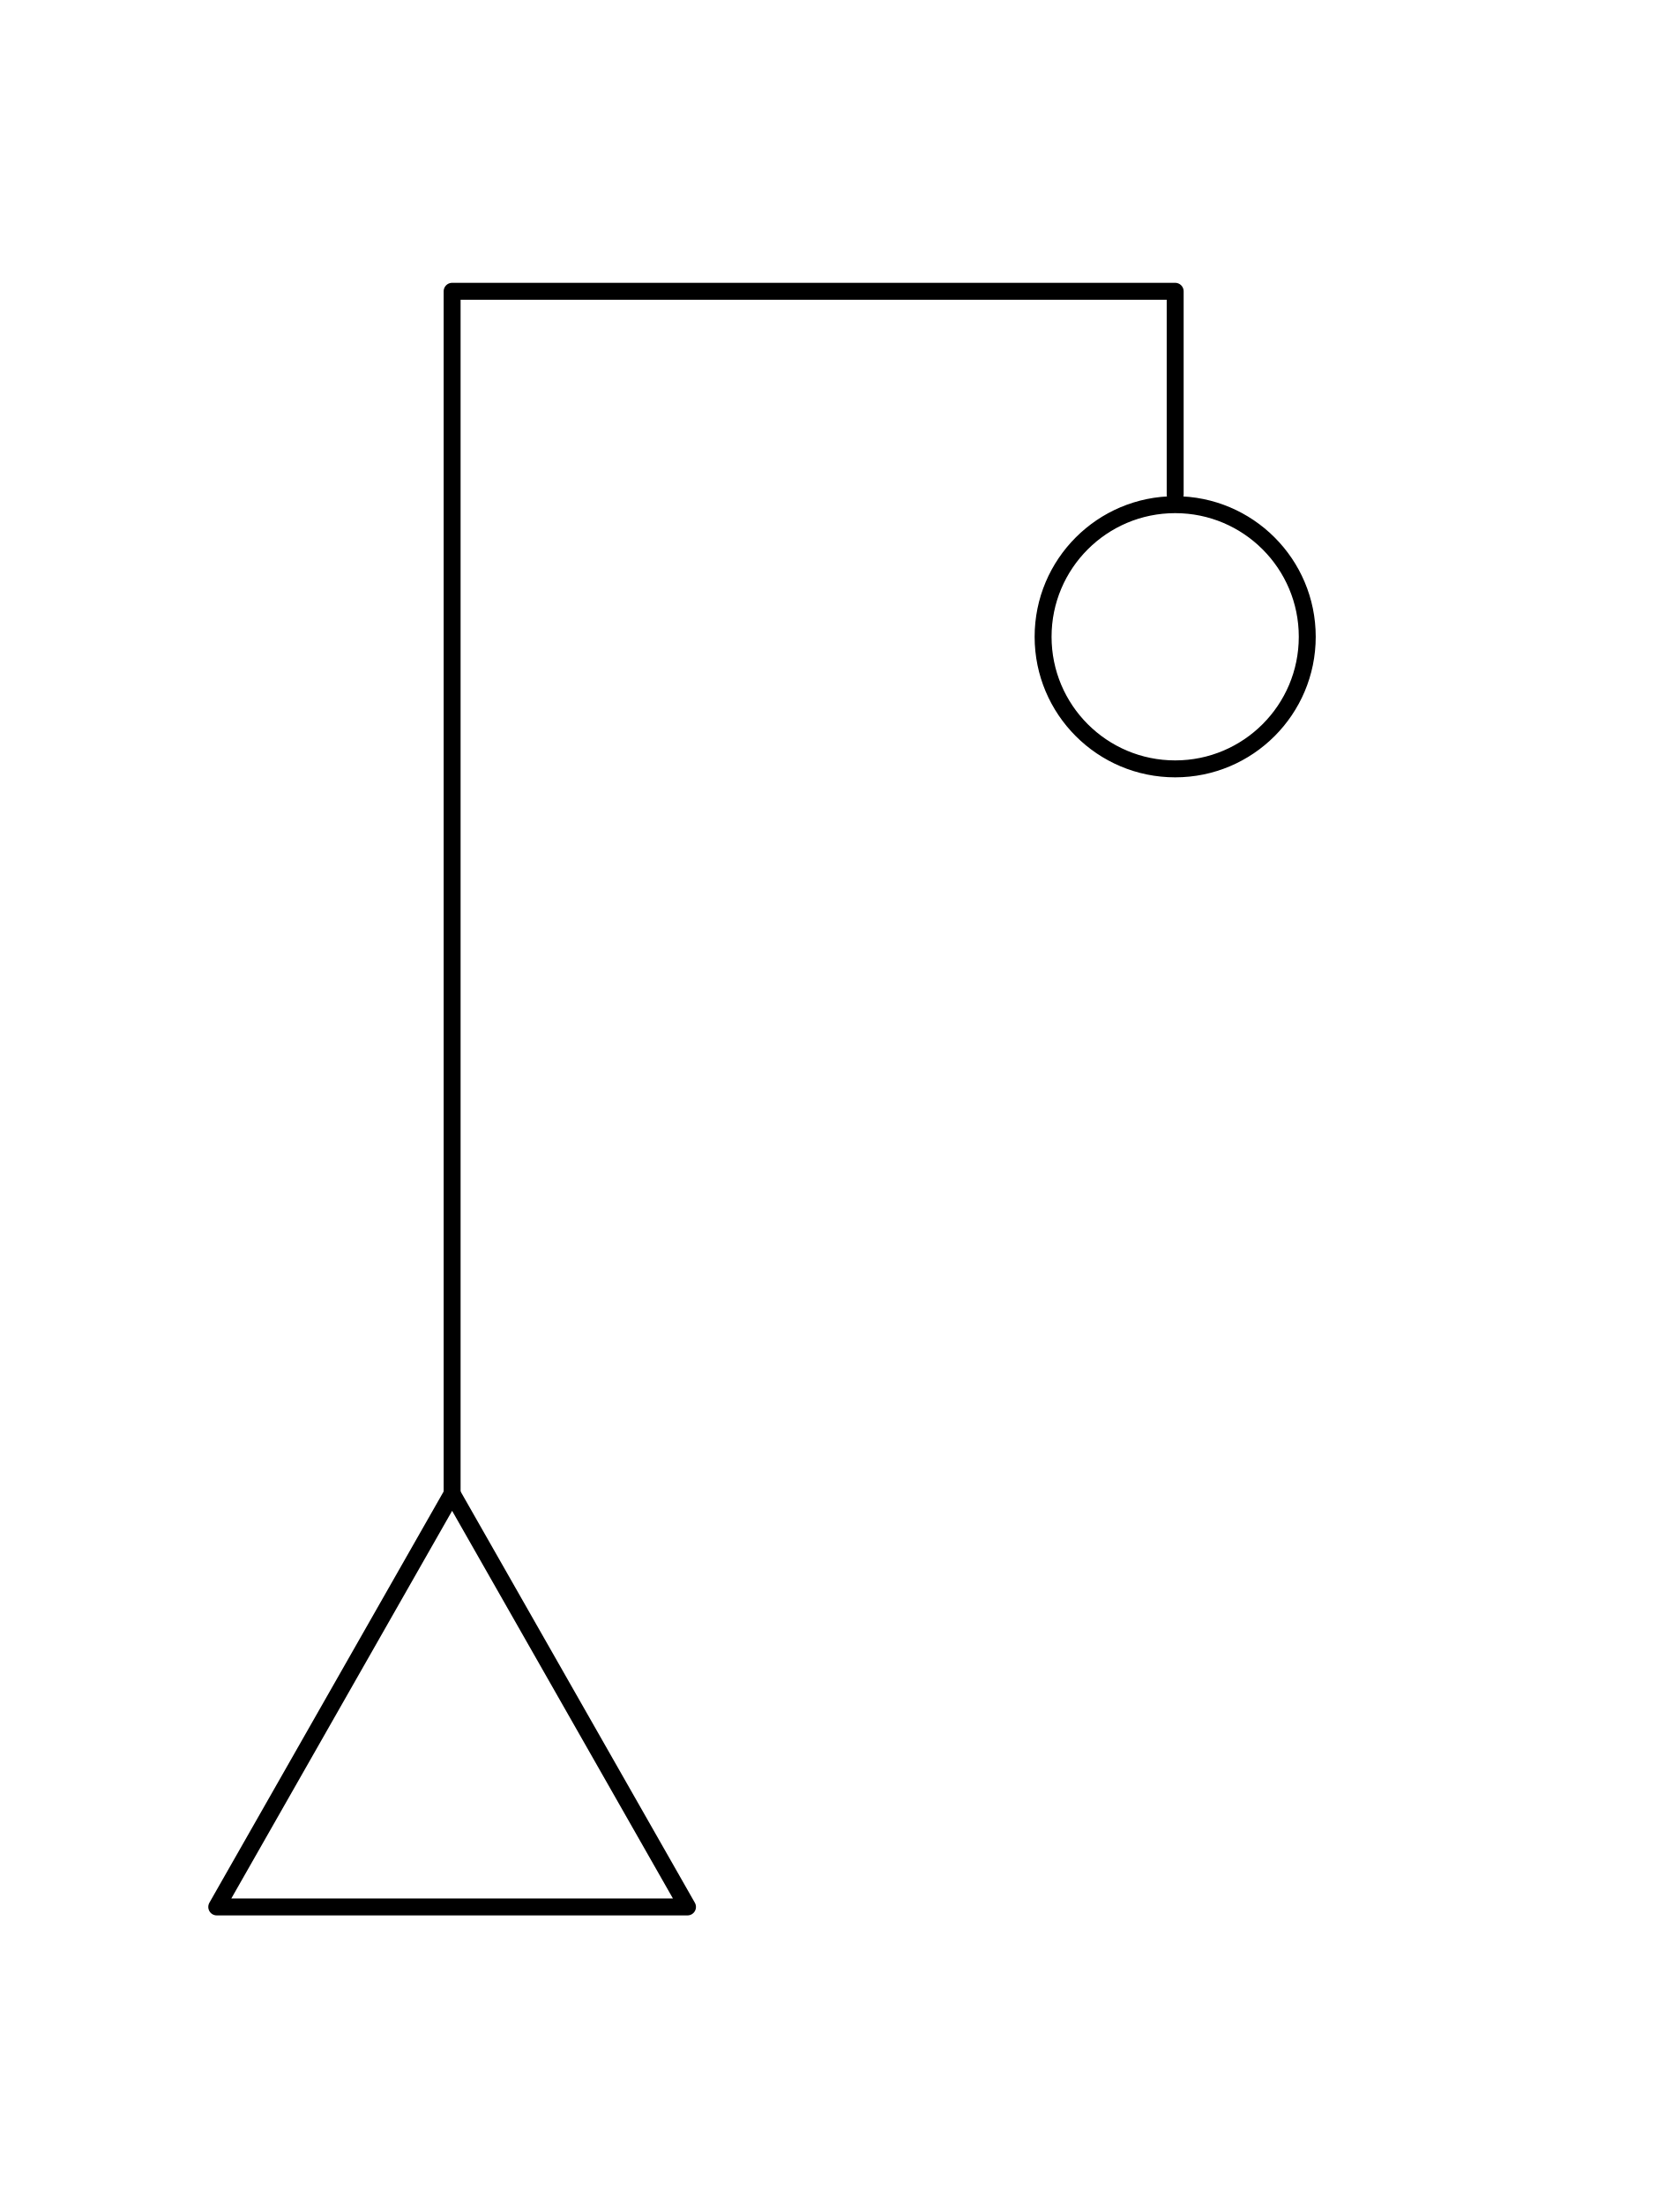
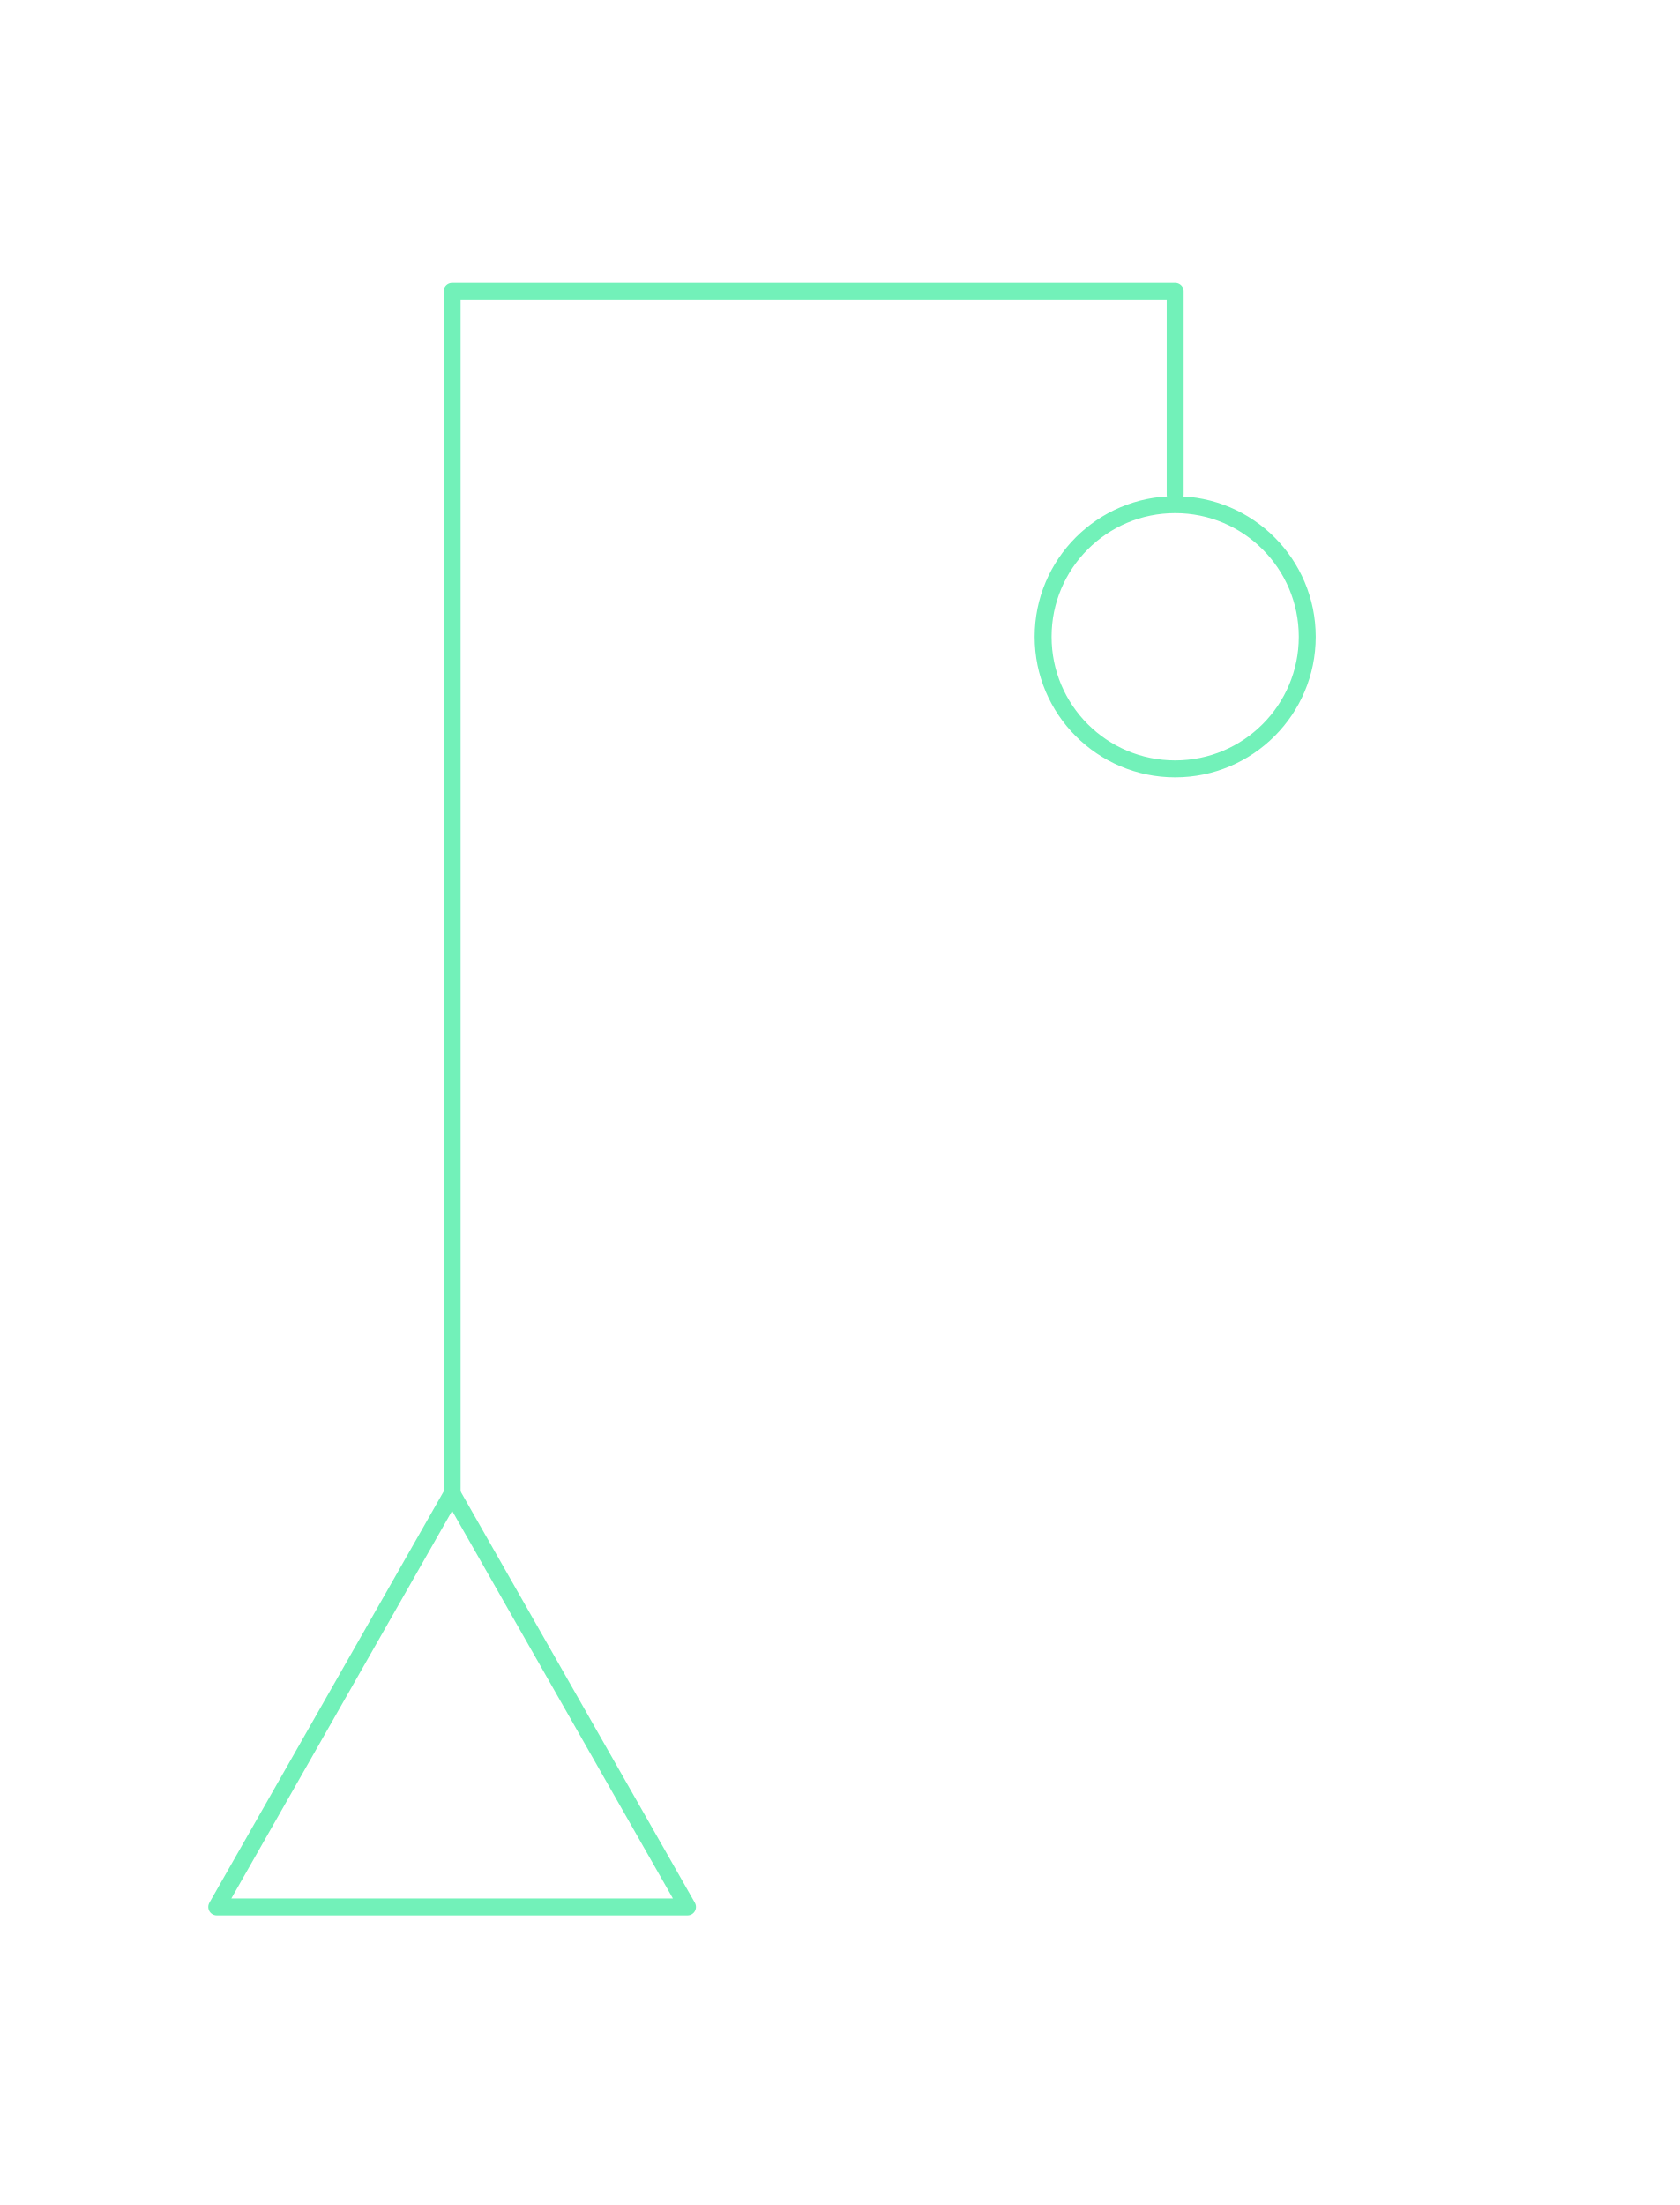
<svg xmlns="http://www.w3.org/2000/svg" width="100%" height="100%" viewBox="0 0 496 651" version="1.1" xml:space="preserve" style="fill-rule:evenodd;clip-rule:evenodd;stroke-linecap:round;stroke-linejoin:round;stroke-miterlimit:1.5;">
-   <path d="M133.5,441L203,563L64,563L133.5,441Z" style="fill:none;stroke:black;stroke-width:5px;" />
-   <path d="M133.5,441L133.5,86L347,86L347,146" style="fill:none;stroke:black;stroke-width:5px;" />
+   <path d="M133.5,441L203,563L64,563L133.5,441Z" style="fill:none;stroke:#72f1b9;stroke-width:5px;" />
+   <path d="M133.5,441L133.5,86L347,86L347,146" style="fill:none;stroke:#72f1b9;stroke-width:5px;" />
  <g transform="matrix(1,0,0,1,-9,-14)">
-     <circle cx="356" cy="202" r="39" style="fill:none;stroke:black;stroke-width:5px;" />
+     <circle cx="356" cy="202" r="39" style="fill:none;stroke:#72f1b9;stroke-width:5px;" />
  </g>
</svg>
